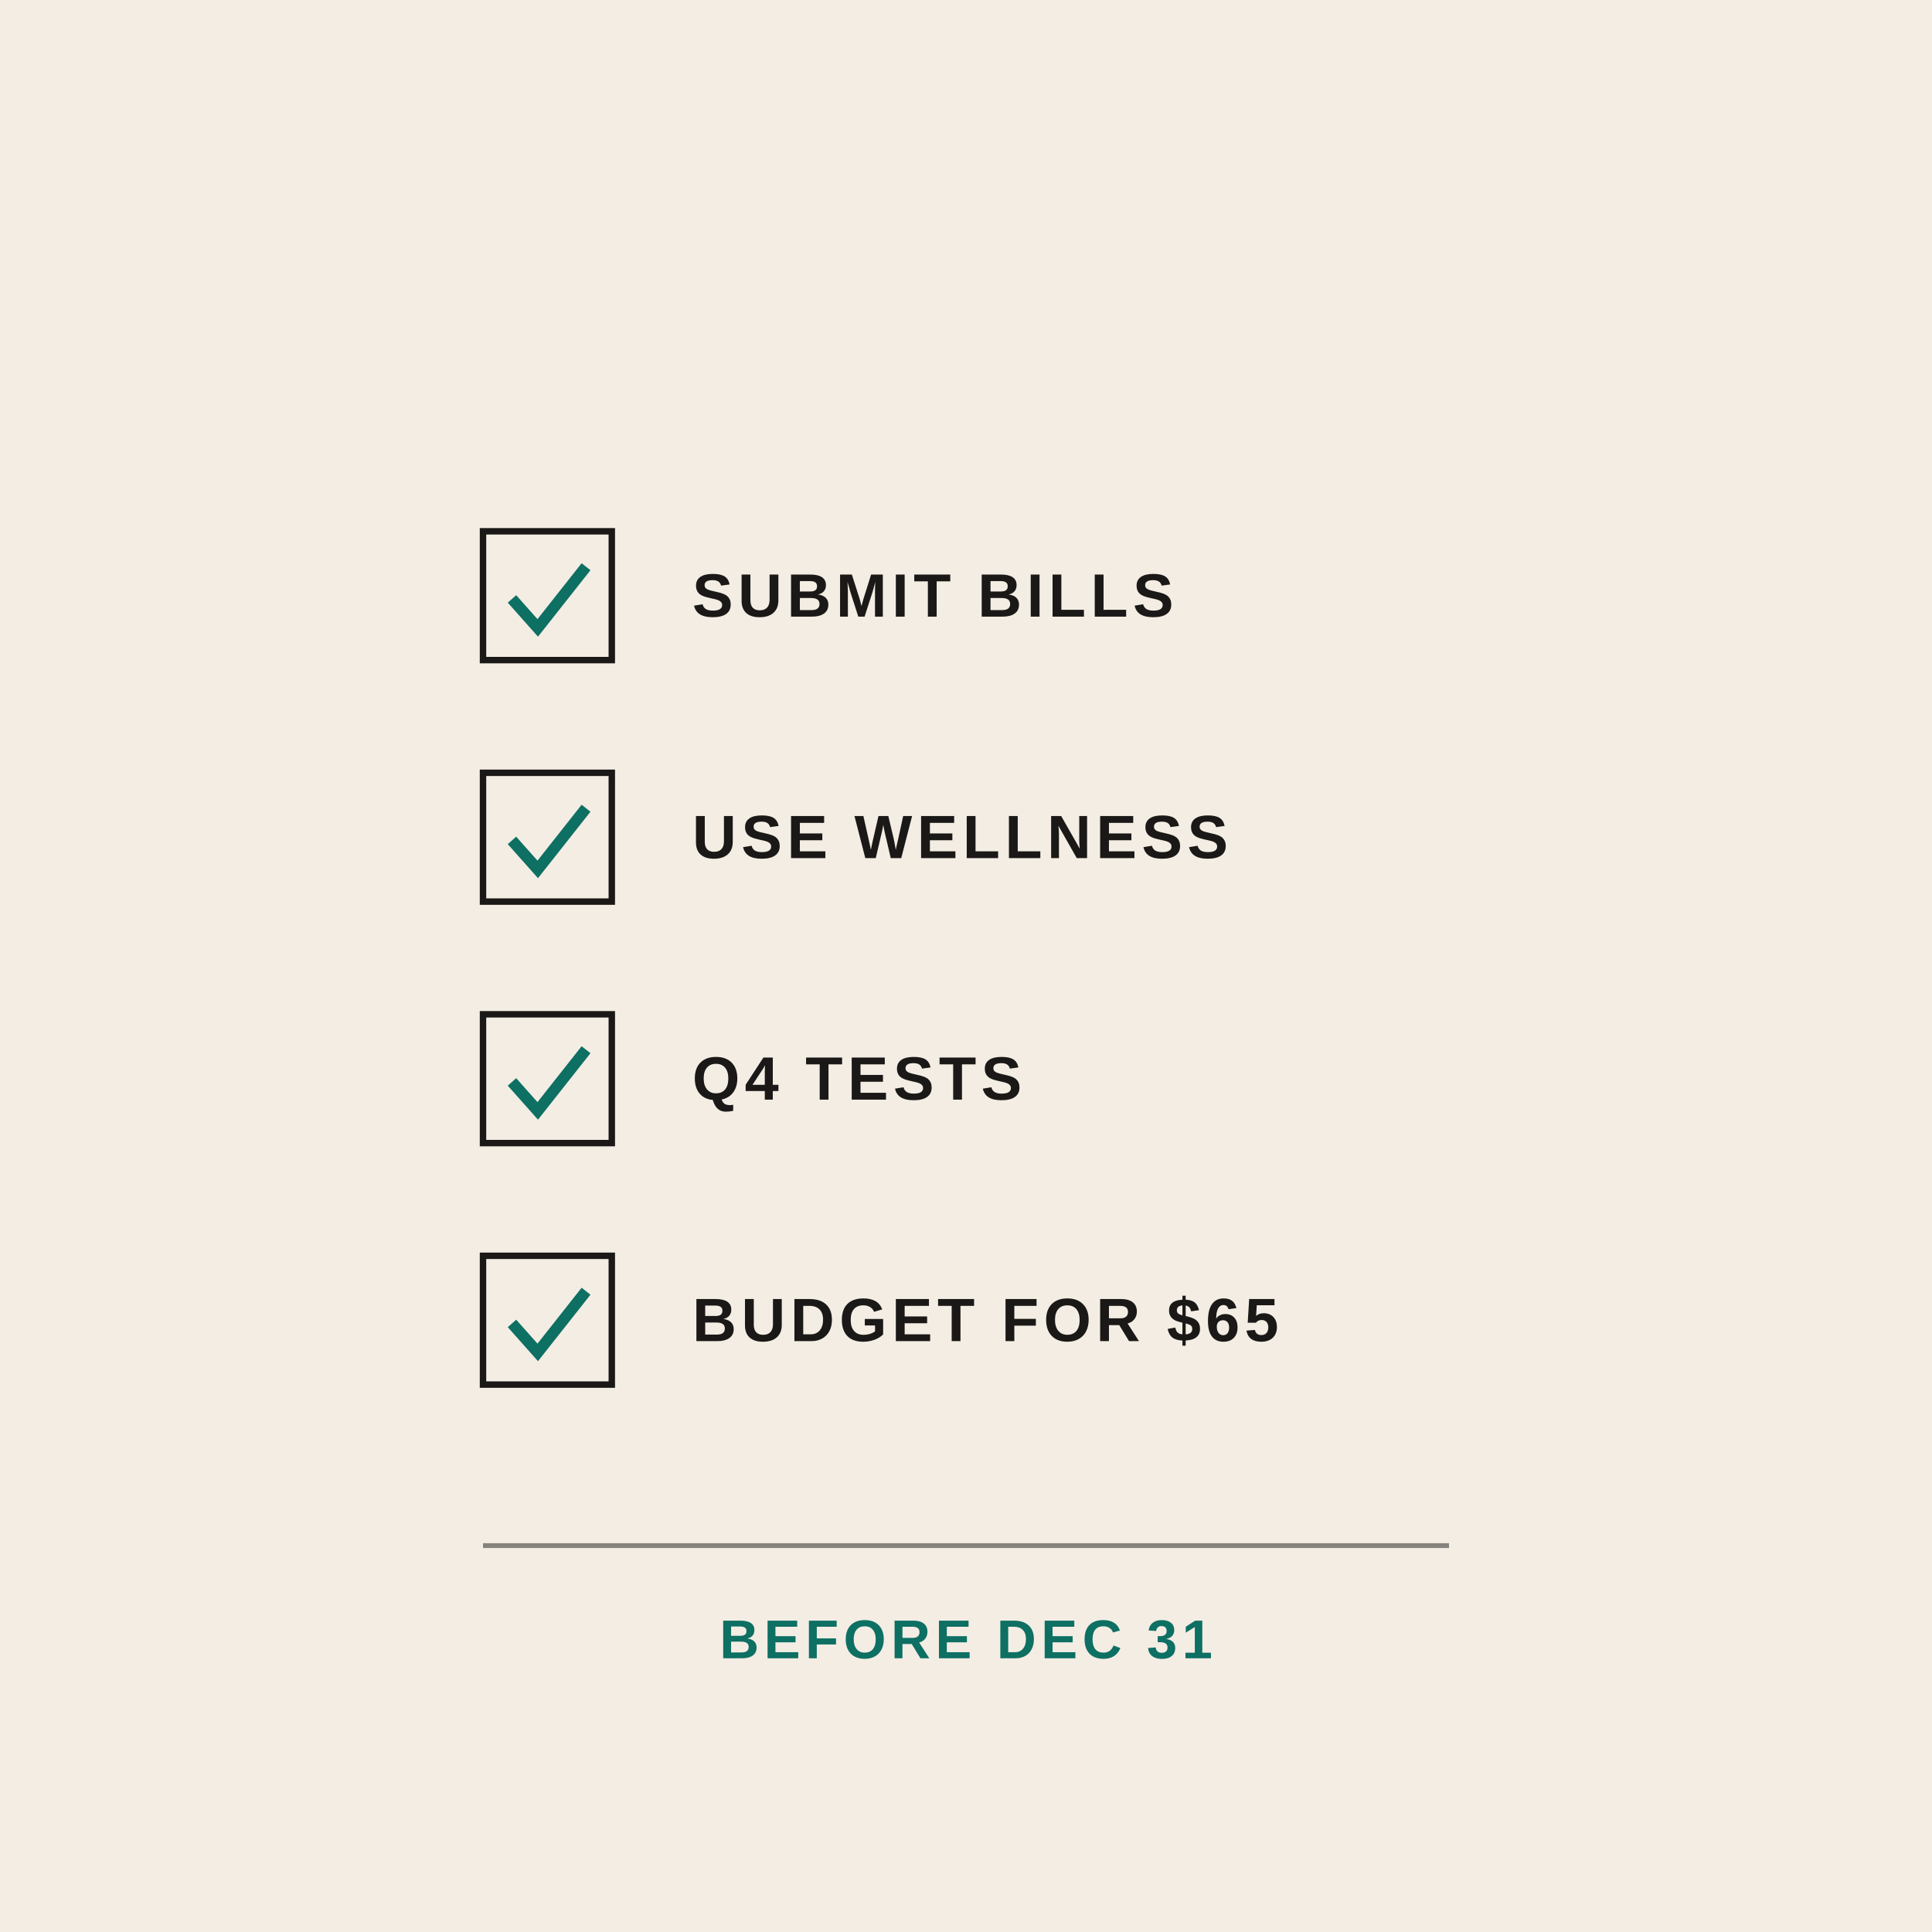
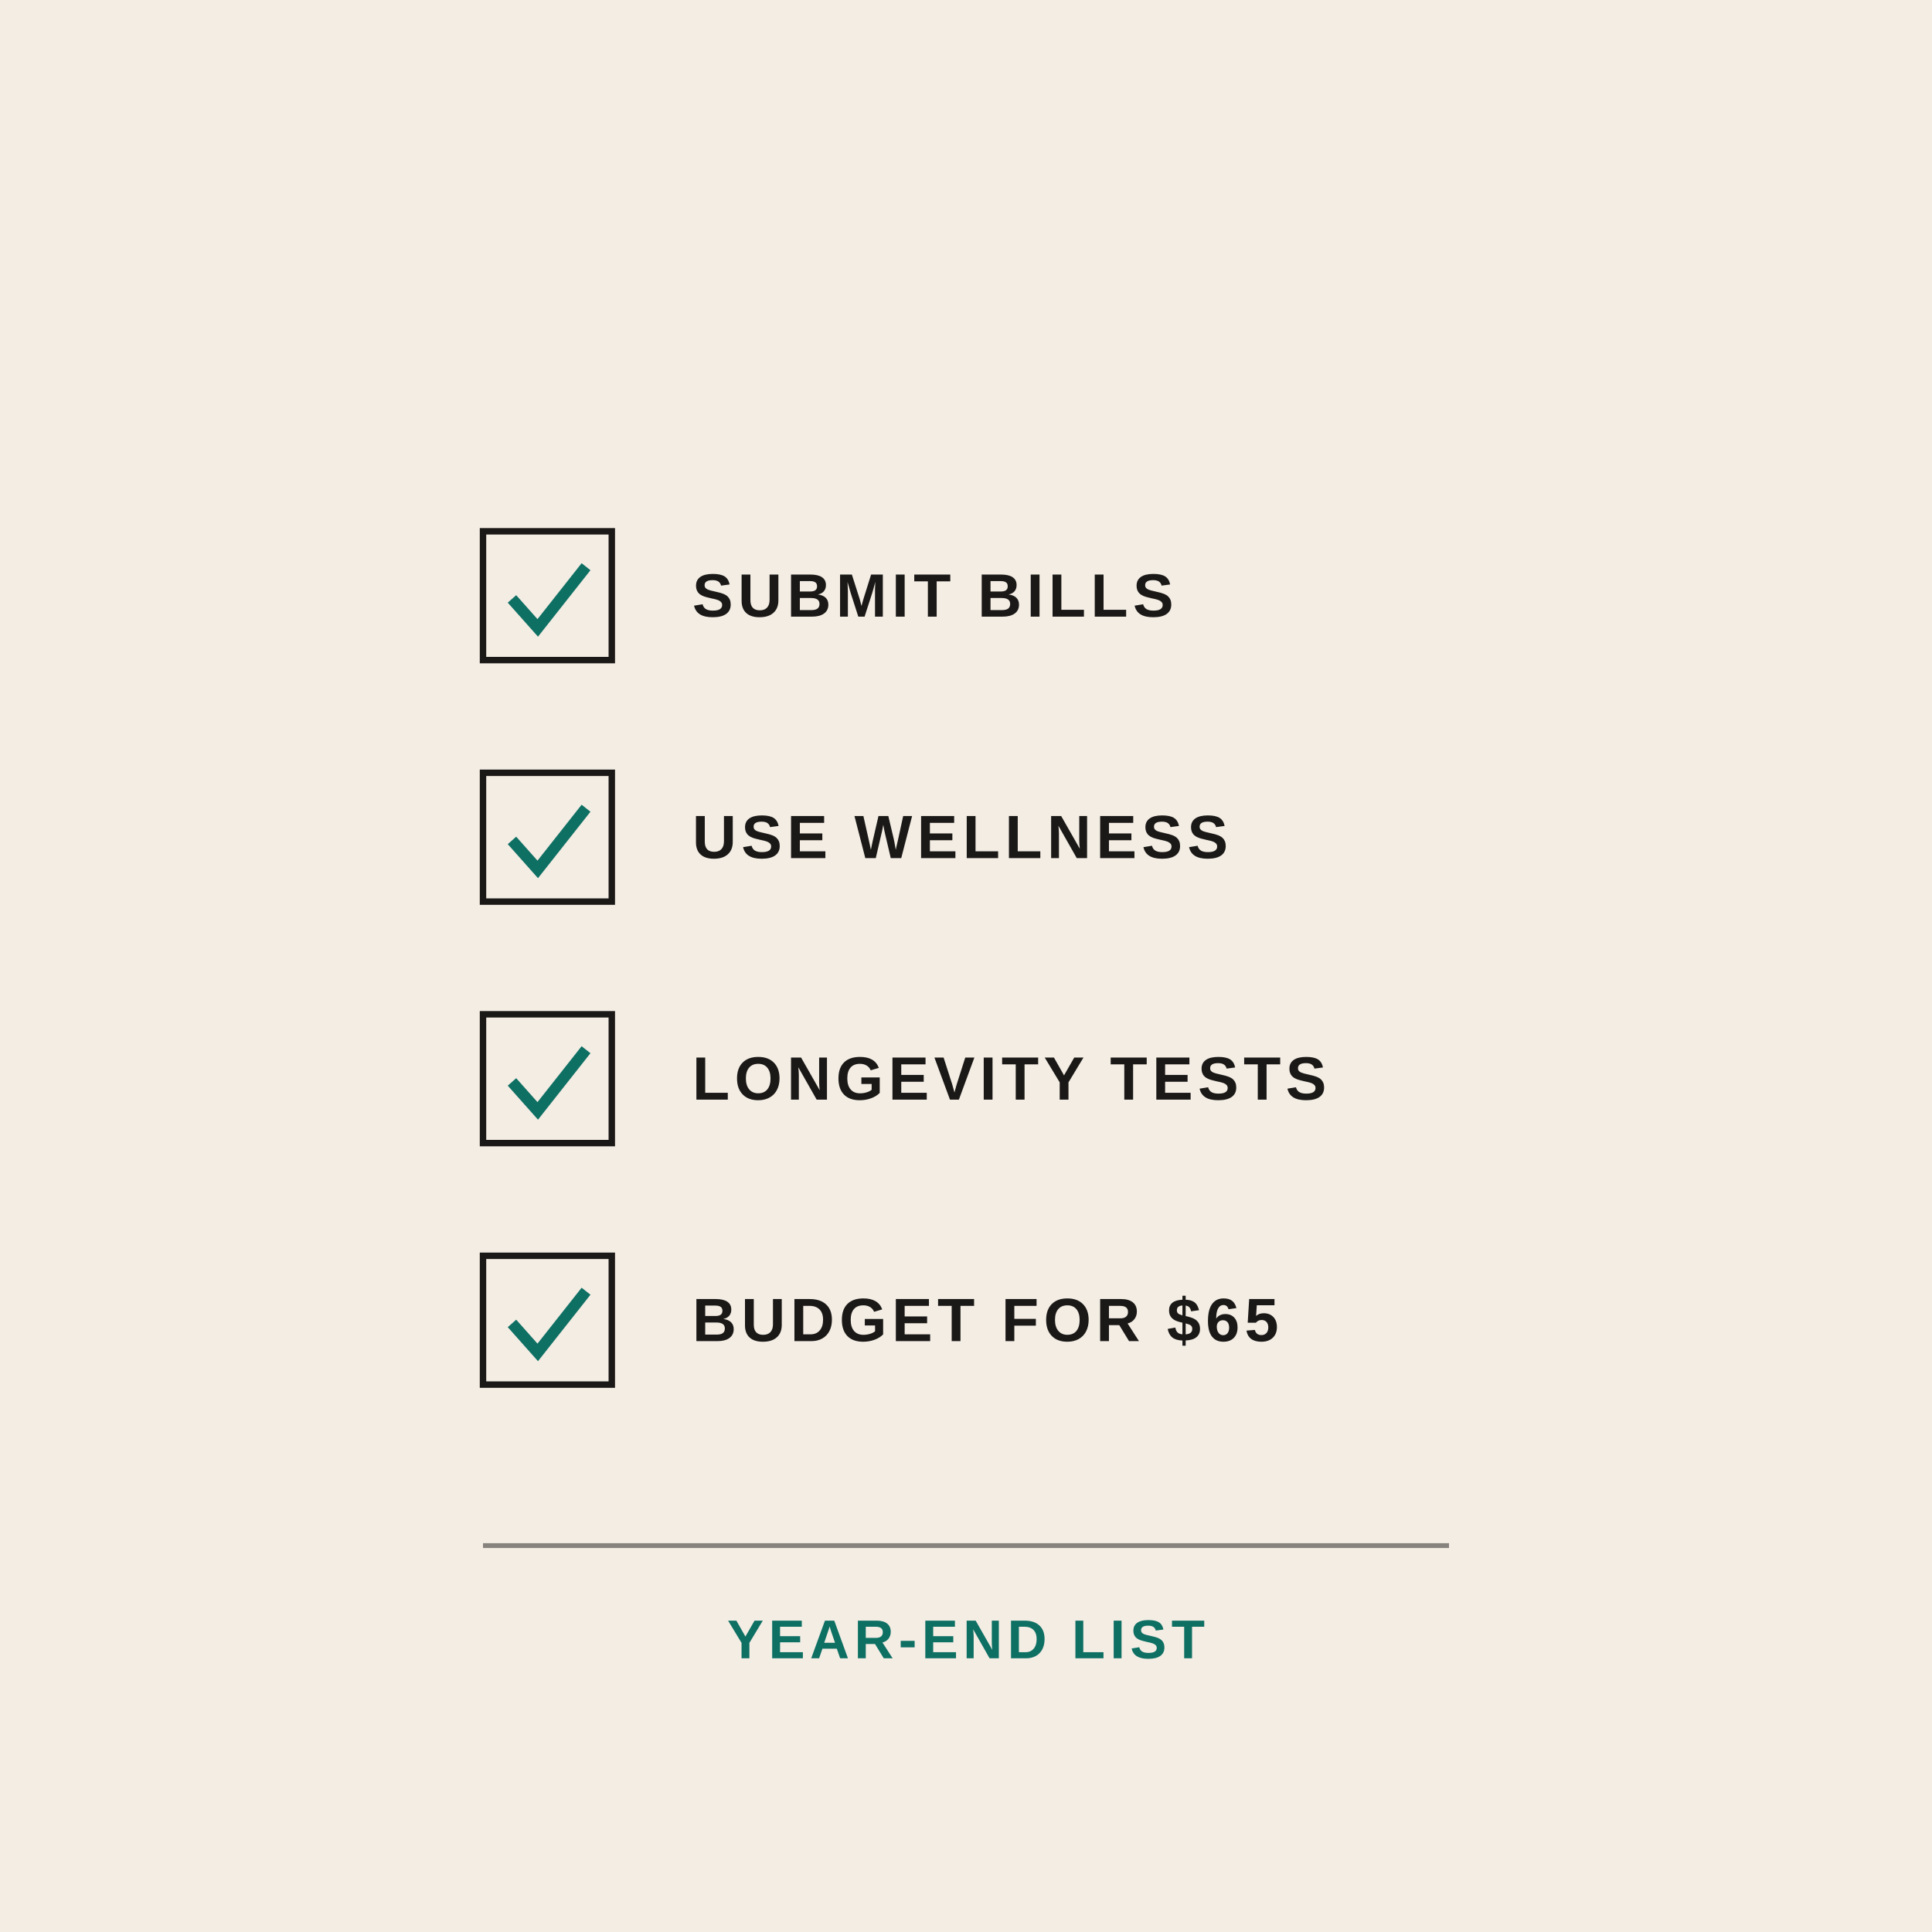
<svg xmlns="http://www.w3.org/2000/svg" width="1200" height="1200" viewBox="0 0 1200 1200" font-family="Manrope, 'Helvetica Neue', Arial, sans-serif">
  <style id="normaltown-theme">.f-bg{fill:#F3EDE4}.s-bg{stroke:#F3EDE4}.f-ink{fill:#1B1917}.s-ink{stroke:#1B1917}.f-ac{fill:#0E6F63}.s-ac{stroke:#0E6F63}@media (prefers-color-scheme:dark){.f-bg{fill:#141210}.s-bg{stroke:#141210}.f-ink{fill:#F7F3EC}.s-ink{stroke:#F7F3EC}.f-ac{fill:#4FC7B4}.s-ac{stroke:#4FC7B4}}</style>
  <rect class="f-bg" width="1200" height="1200" />
  <rect class="s-ink" x="300" y="330" width="80" height="80" fill="none" stroke-width="4" />
  <path class="s-ac" d="M318 372 L334 390 L364 352" fill="none" stroke-width="7" />
  <text class="f-ink" x="430" y="383" font-size="38" font-weight="800" letter-spacing="3">SUBMIT BILLS</text>
  <rect class="s-ink" x="300" y="480" width="80" height="80" fill="none" stroke-width="4" />
  <path class="s-ac" d="M318 522 L334 540 L364 502" fill="none" stroke-width="7" />
  <text class="f-ink" x="430" y="533" font-size="38" font-weight="800" letter-spacing="3">USE WELLNESS</text>
  <rect class="s-ink" x="300" y="630" width="80" height="80" fill="none" stroke-width="4" />
  <path class="s-ac" d="M318 672 L334 690 L364 652" fill="none" stroke-width="7" />
-   <text class="f-ink" x="430" y="683" font-size="38" font-weight="800" letter-spacing="3">Q4 TESTS</text>
+   <text class="f-ink" x="430" y="683" font-size="38" font-weight="800" letter-spacing="3">LONGEVITY TESTS</text>
  <rect class="s-ink" x="300" y="780" width="80" height="80" fill="none" stroke-width="4" />
  <path class="s-ac" d="M318 822 L334 840 L364 802" fill="none" stroke-width="7" />
  <text class="f-ink" x="430" y="833" font-size="38" font-weight="800" letter-spacing="3">BUDGET FOR $65</text>
  <line class="s-ink" x1="300" y1="960" x2="900" y2="960" stroke-width="3" stroke-opacity="0.5" />
-   <text class="f-ac" x="600" y="1030" text-anchor="middle" font-size="34" font-weight="800" letter-spacing="3">BEFORE DEC 31</text>
+   <text class="f-ac" x="600" y="1030" text-anchor="middle" font-size="34" font-weight="800" letter-spacing="3">YEAR-END LIST</text>
</svg>
